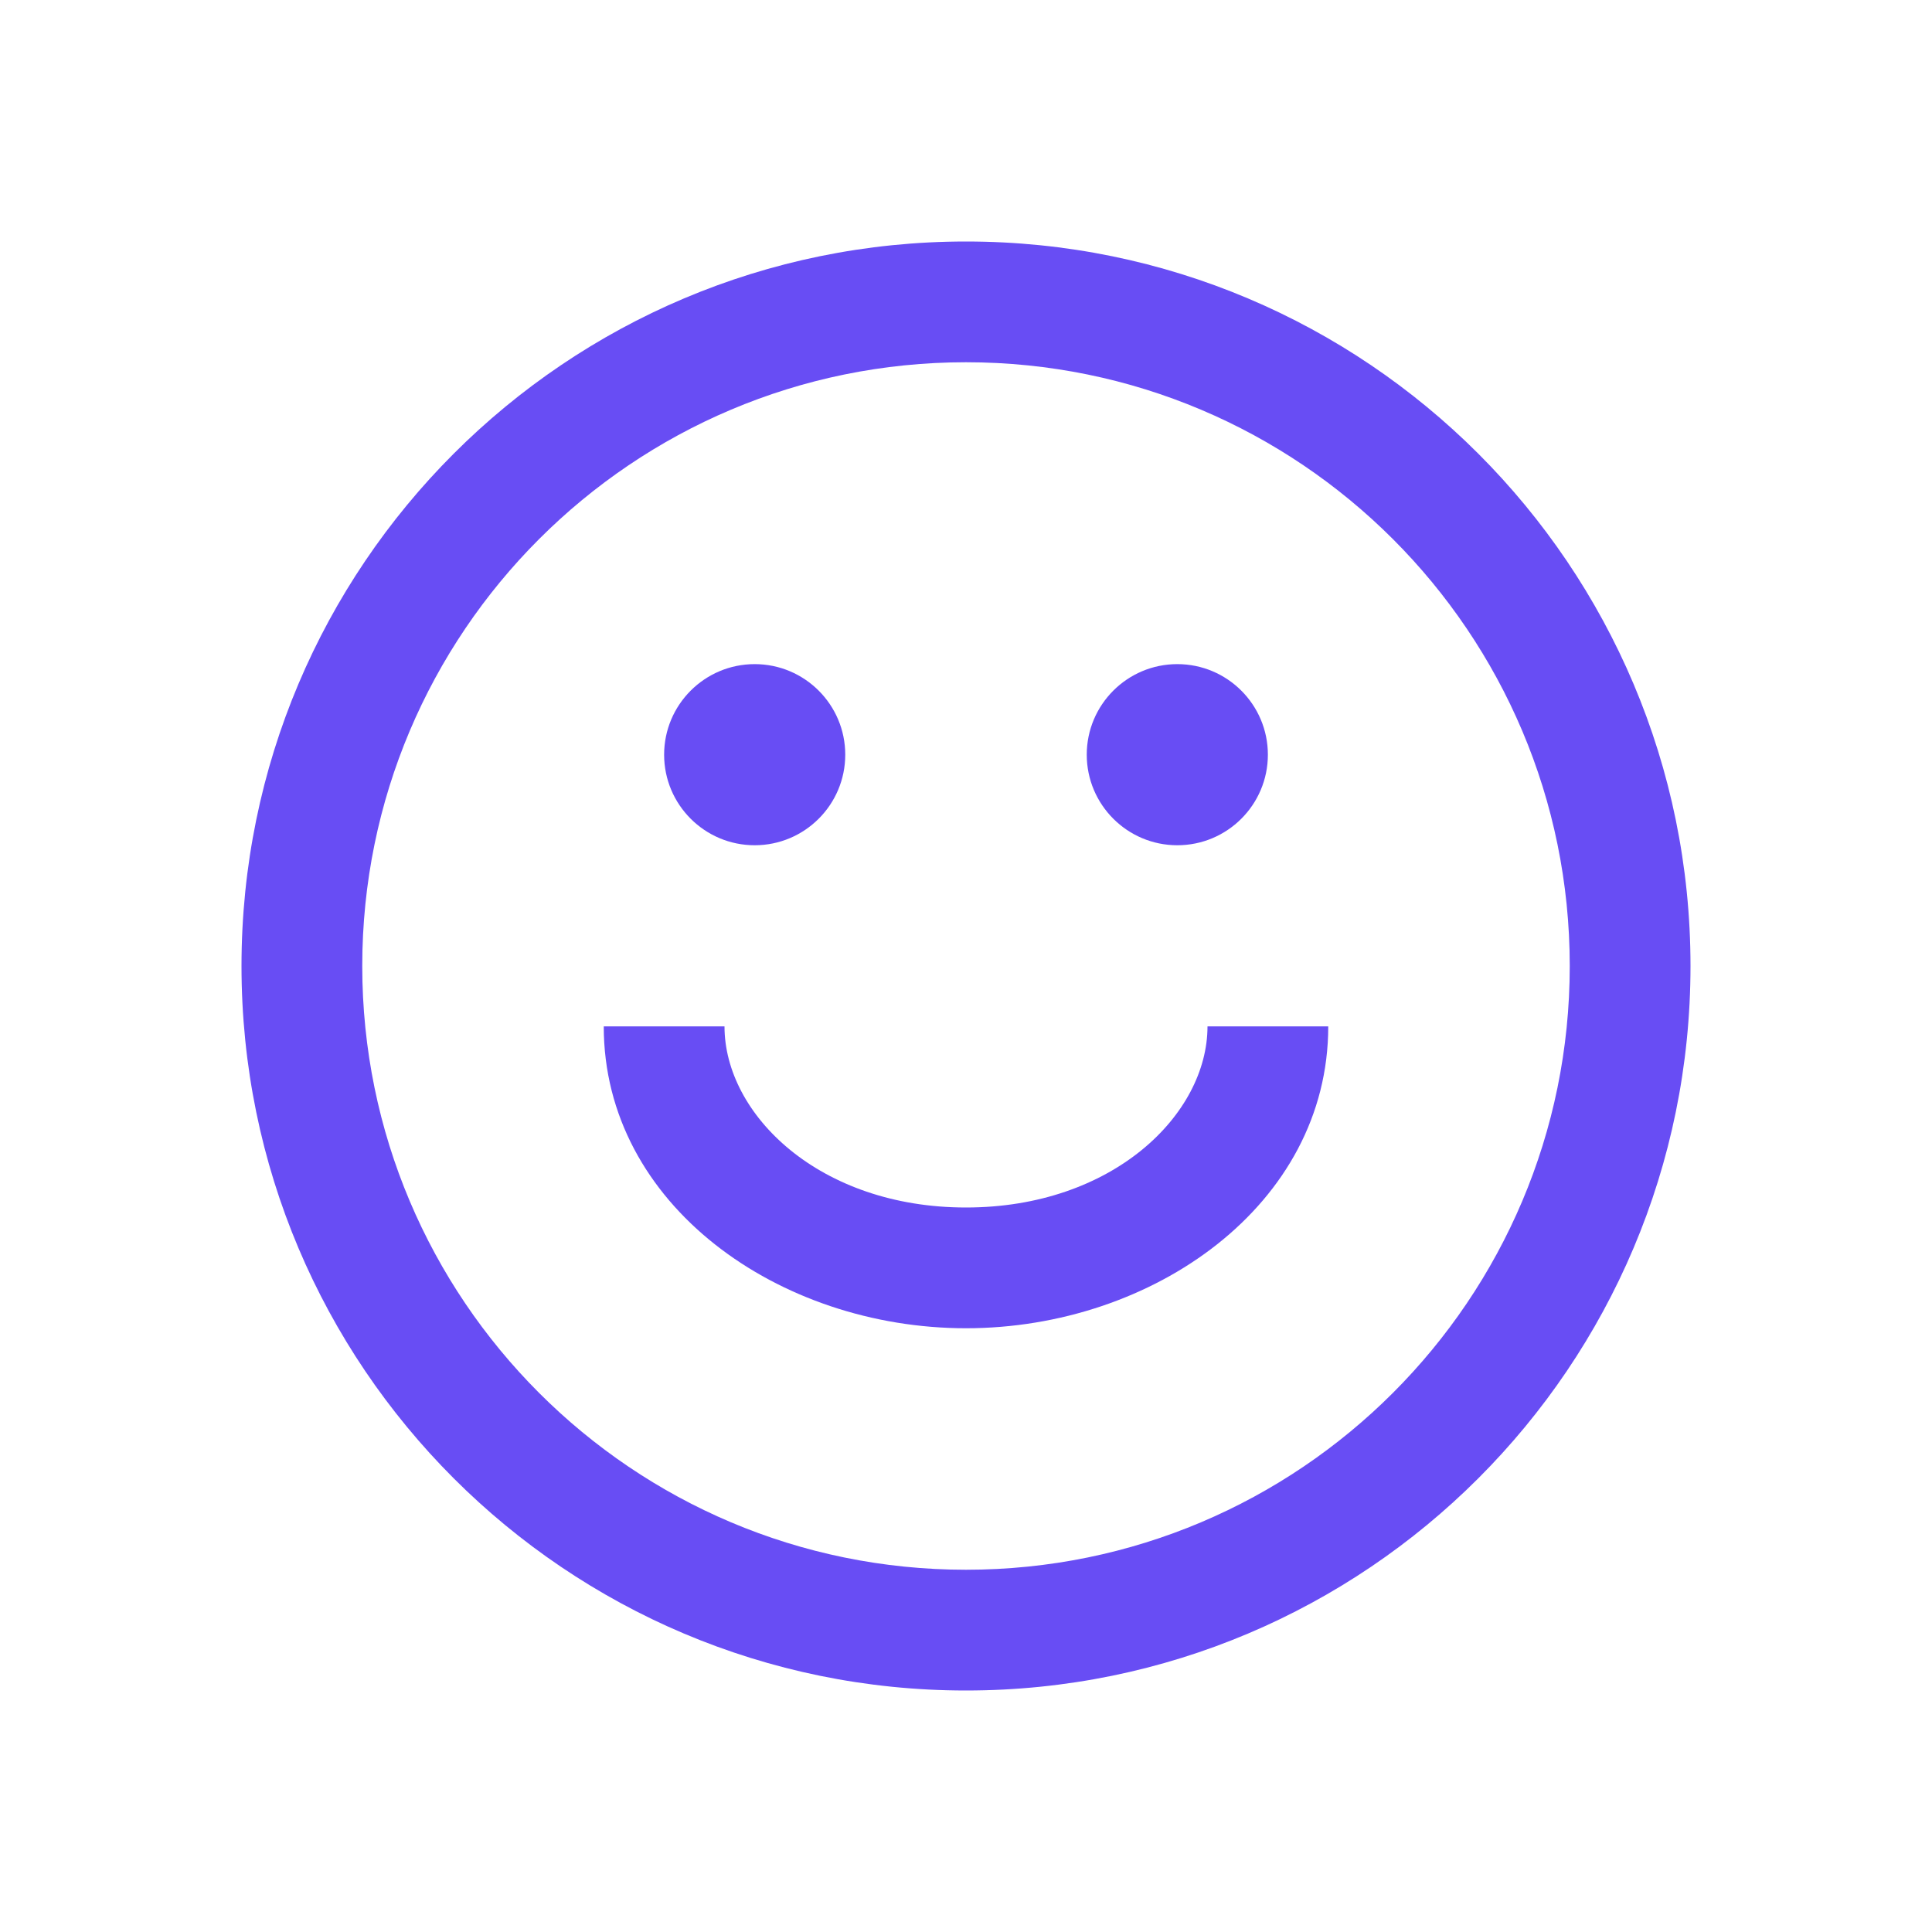
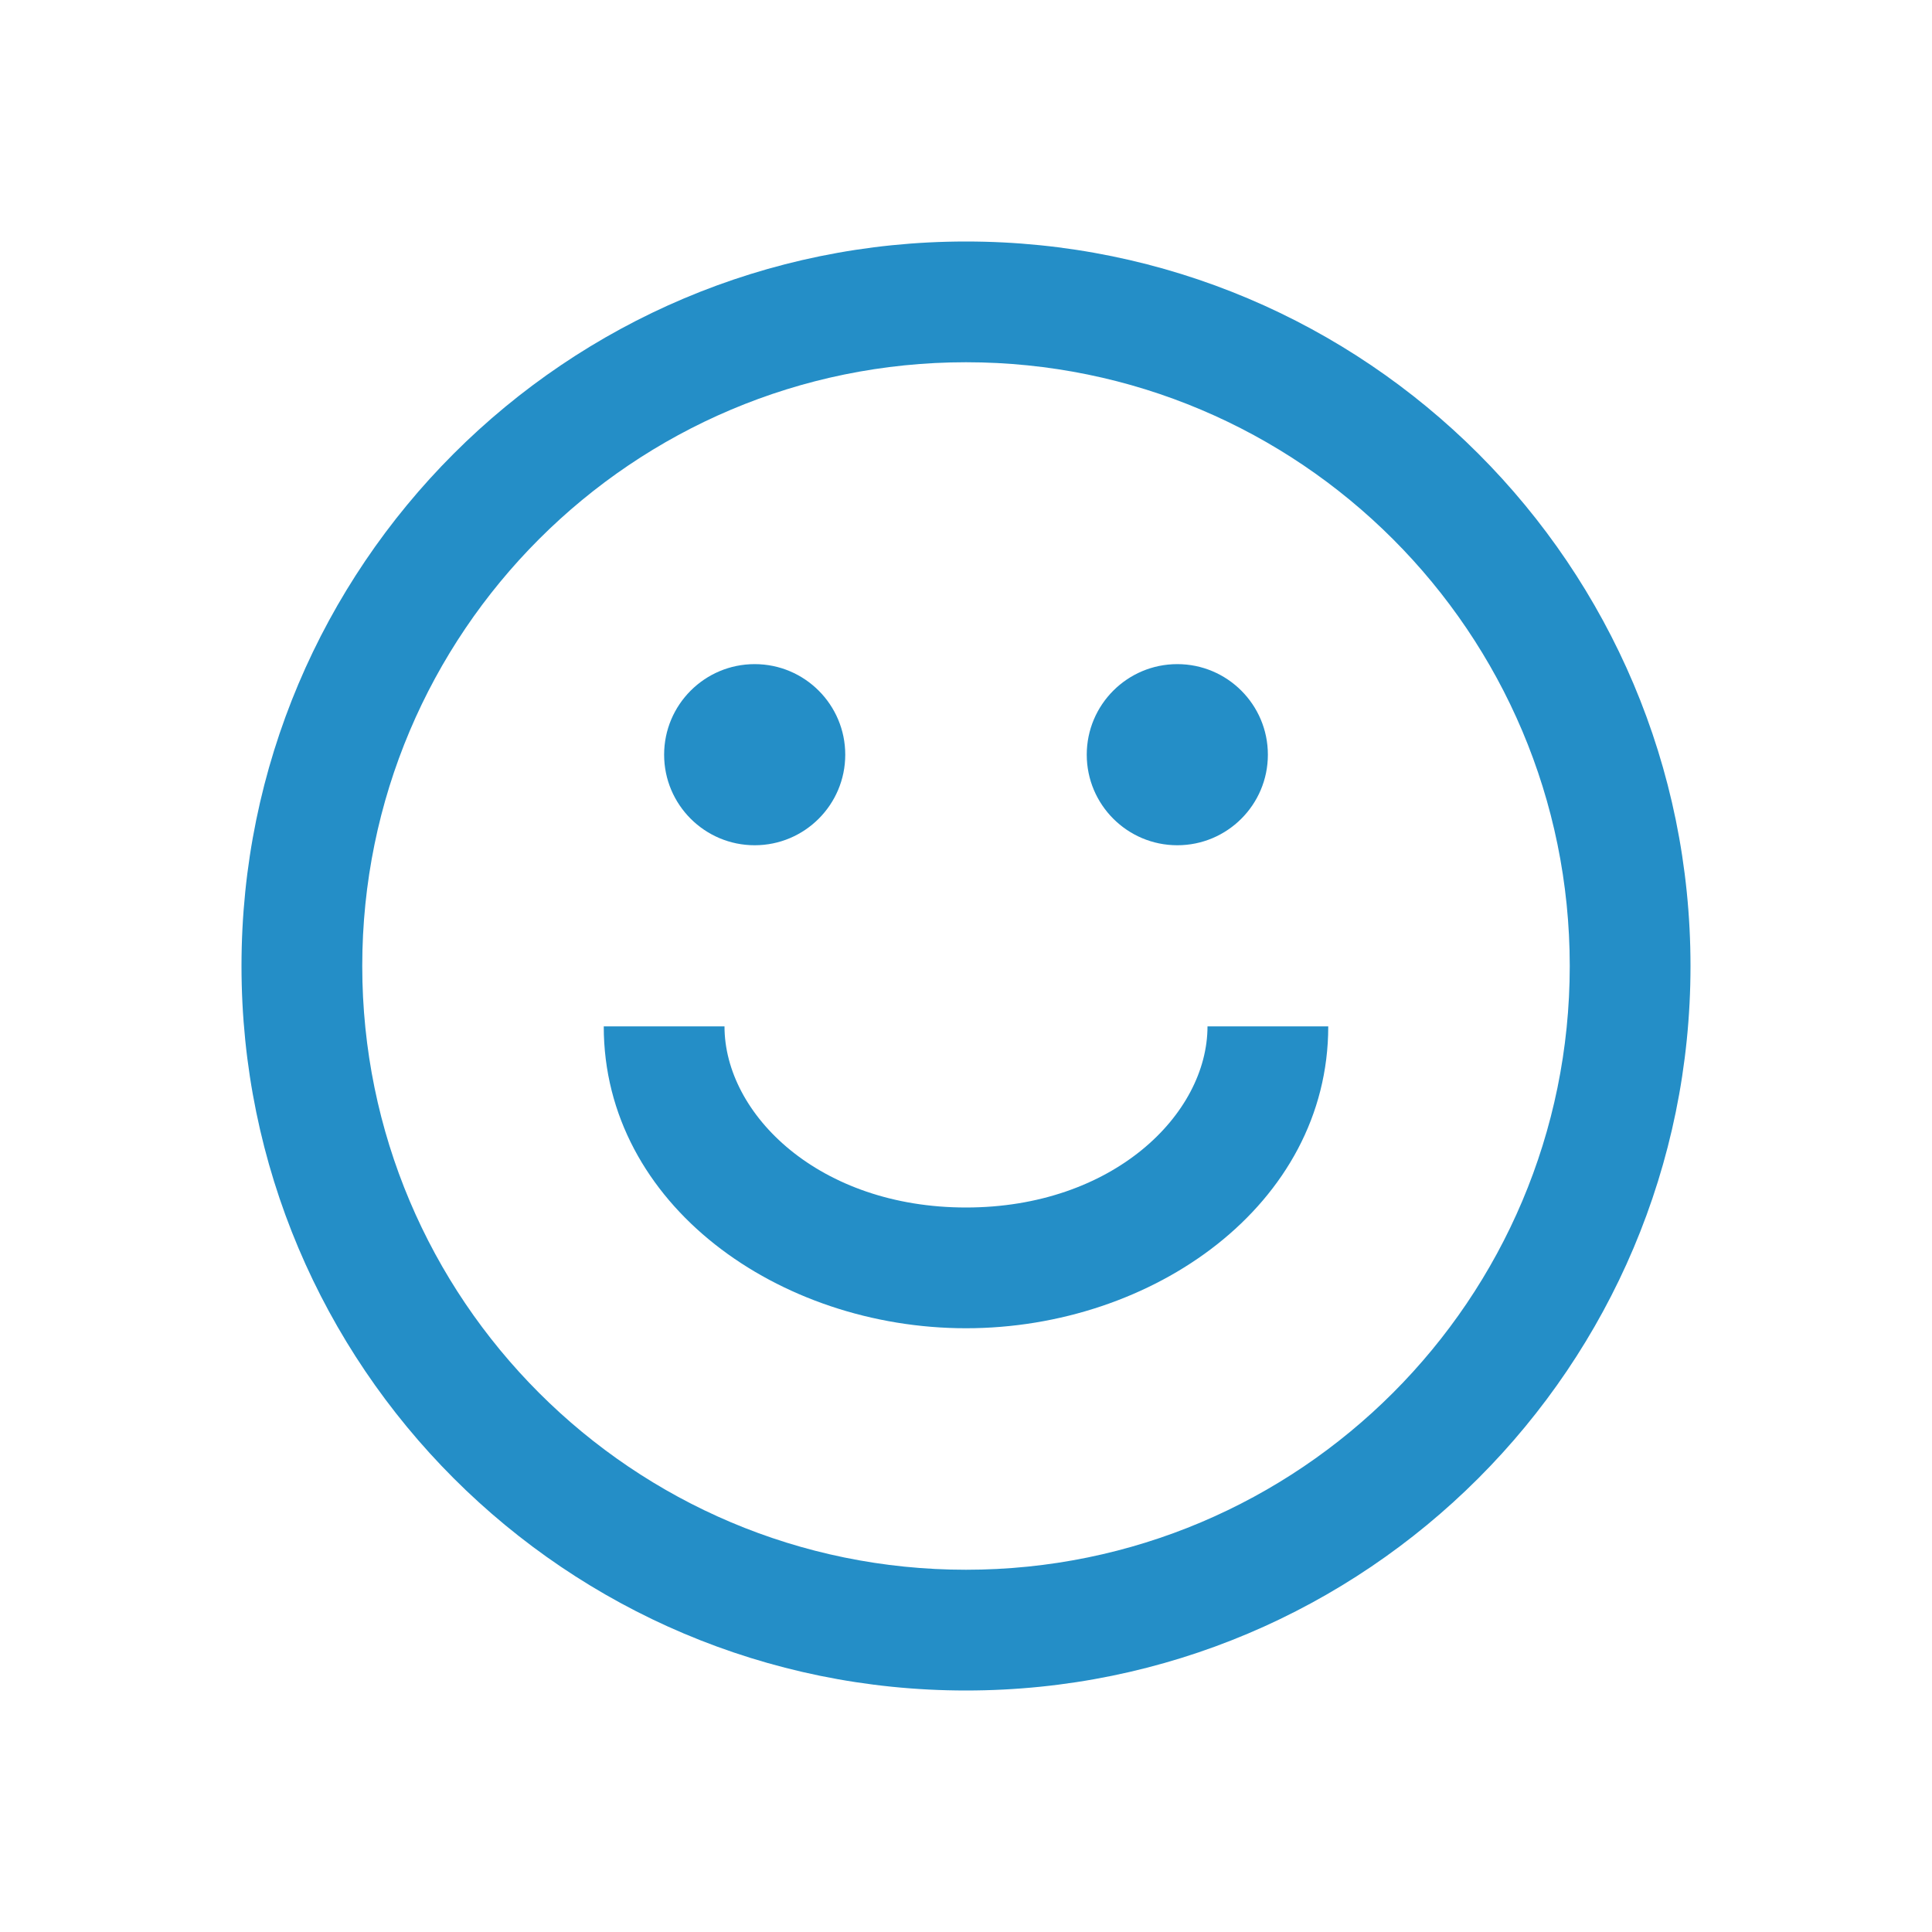
<svg xmlns="http://www.w3.org/2000/svg" width="75px" height="75px" viewBox="0 0 24 24" fill="none">
  <g id="SVGRepo_bgCarrier" stroke-width="0" />
  <g id="SVGRepo_tracerCarrier" stroke-linecap="round" stroke-linejoin="round" />
  <g id="SVGRepo_iconCarrier">
-     <path fill-rule="evenodd" clip-rule="evenodd" d="M19.5 12C19.5 16.142 16.142 19.5 12 19.5C7.858 19.5 4.5 16.142 4.5 12C4.5 7.858 7.858 4.5 12 4.5C16.142 4.5 19.5 7.858 19.5 12ZM21 12C21 16.971 16.971 21 12 21C7.029 21 3 16.971 3 12C3 7.029 7.029 3 12 3C16.971 3 21 7.029 21 12ZM9.375 10.5C9.996 10.5 10.5 9.996 10.5 9.375C10.5 8.754 9.996 8.25 9.375 8.25C8.754 8.25 8.25 8.754 8.25 9.375C8.25 9.996 8.754 10.5 9.375 10.5ZM15.75 9.375C15.75 9.996 15.246 10.5 14.625 10.5C14.004 10.5 13.5 9.996 13.5 9.375C13.5 8.754 14.004 8.25 14.625 8.25C15.246 8.25 15.75 8.754 15.75 9.375ZM12 15C10.178 15 9 13.845 9 12.75H7.5C7.5 14.969 9.68 16.5 12 16.5C14.32 16.5 16.5 14.969 16.5 12.75H15C15 13.845 13.822 15 12 15Z" fill="#684DF4" />
+     <path fill-rule="evenodd" clip-rule="evenodd" d="M19.5 12C19.5 16.142 16.142 19.5 12 19.5C7.858 19.5 4.5 16.142 4.5 12C4.5 7.858 7.858 4.5 12 4.5C16.142 4.5 19.5 7.858 19.5 12ZM21 12C21 16.971 16.971 21 12 21C7.029 21 3 16.971 3 12C3 7.029 7.029 3 12 3C16.971 3 21 7.029 21 12ZM9.375 10.5C9.996 10.5 10.5 9.996 10.5 9.375C10.5 8.754 9.996 8.25 9.375 8.25C8.754 8.25 8.25 8.754 8.25 9.375C8.25 9.996 8.754 10.5 9.375 10.5ZM15.75 9.375C15.75 9.996 15.246 10.5 14.625 10.5C14.004 10.5 13.5 9.996 13.5 9.375C13.5 8.754 14.004 8.25 14.625 8.25C15.246 8.25 15.75 8.754 15.75 9.375ZM12 15C10.178 15 9 13.845 9 12.75H7.5C7.5 14.969 9.68 16.5 12 16.5C14.32 16.5 16.5 14.969 16.5 12.75H15C15 13.845 13.822 15 12 15Z" fill="#248ec7" />
  </g>
</svg>
